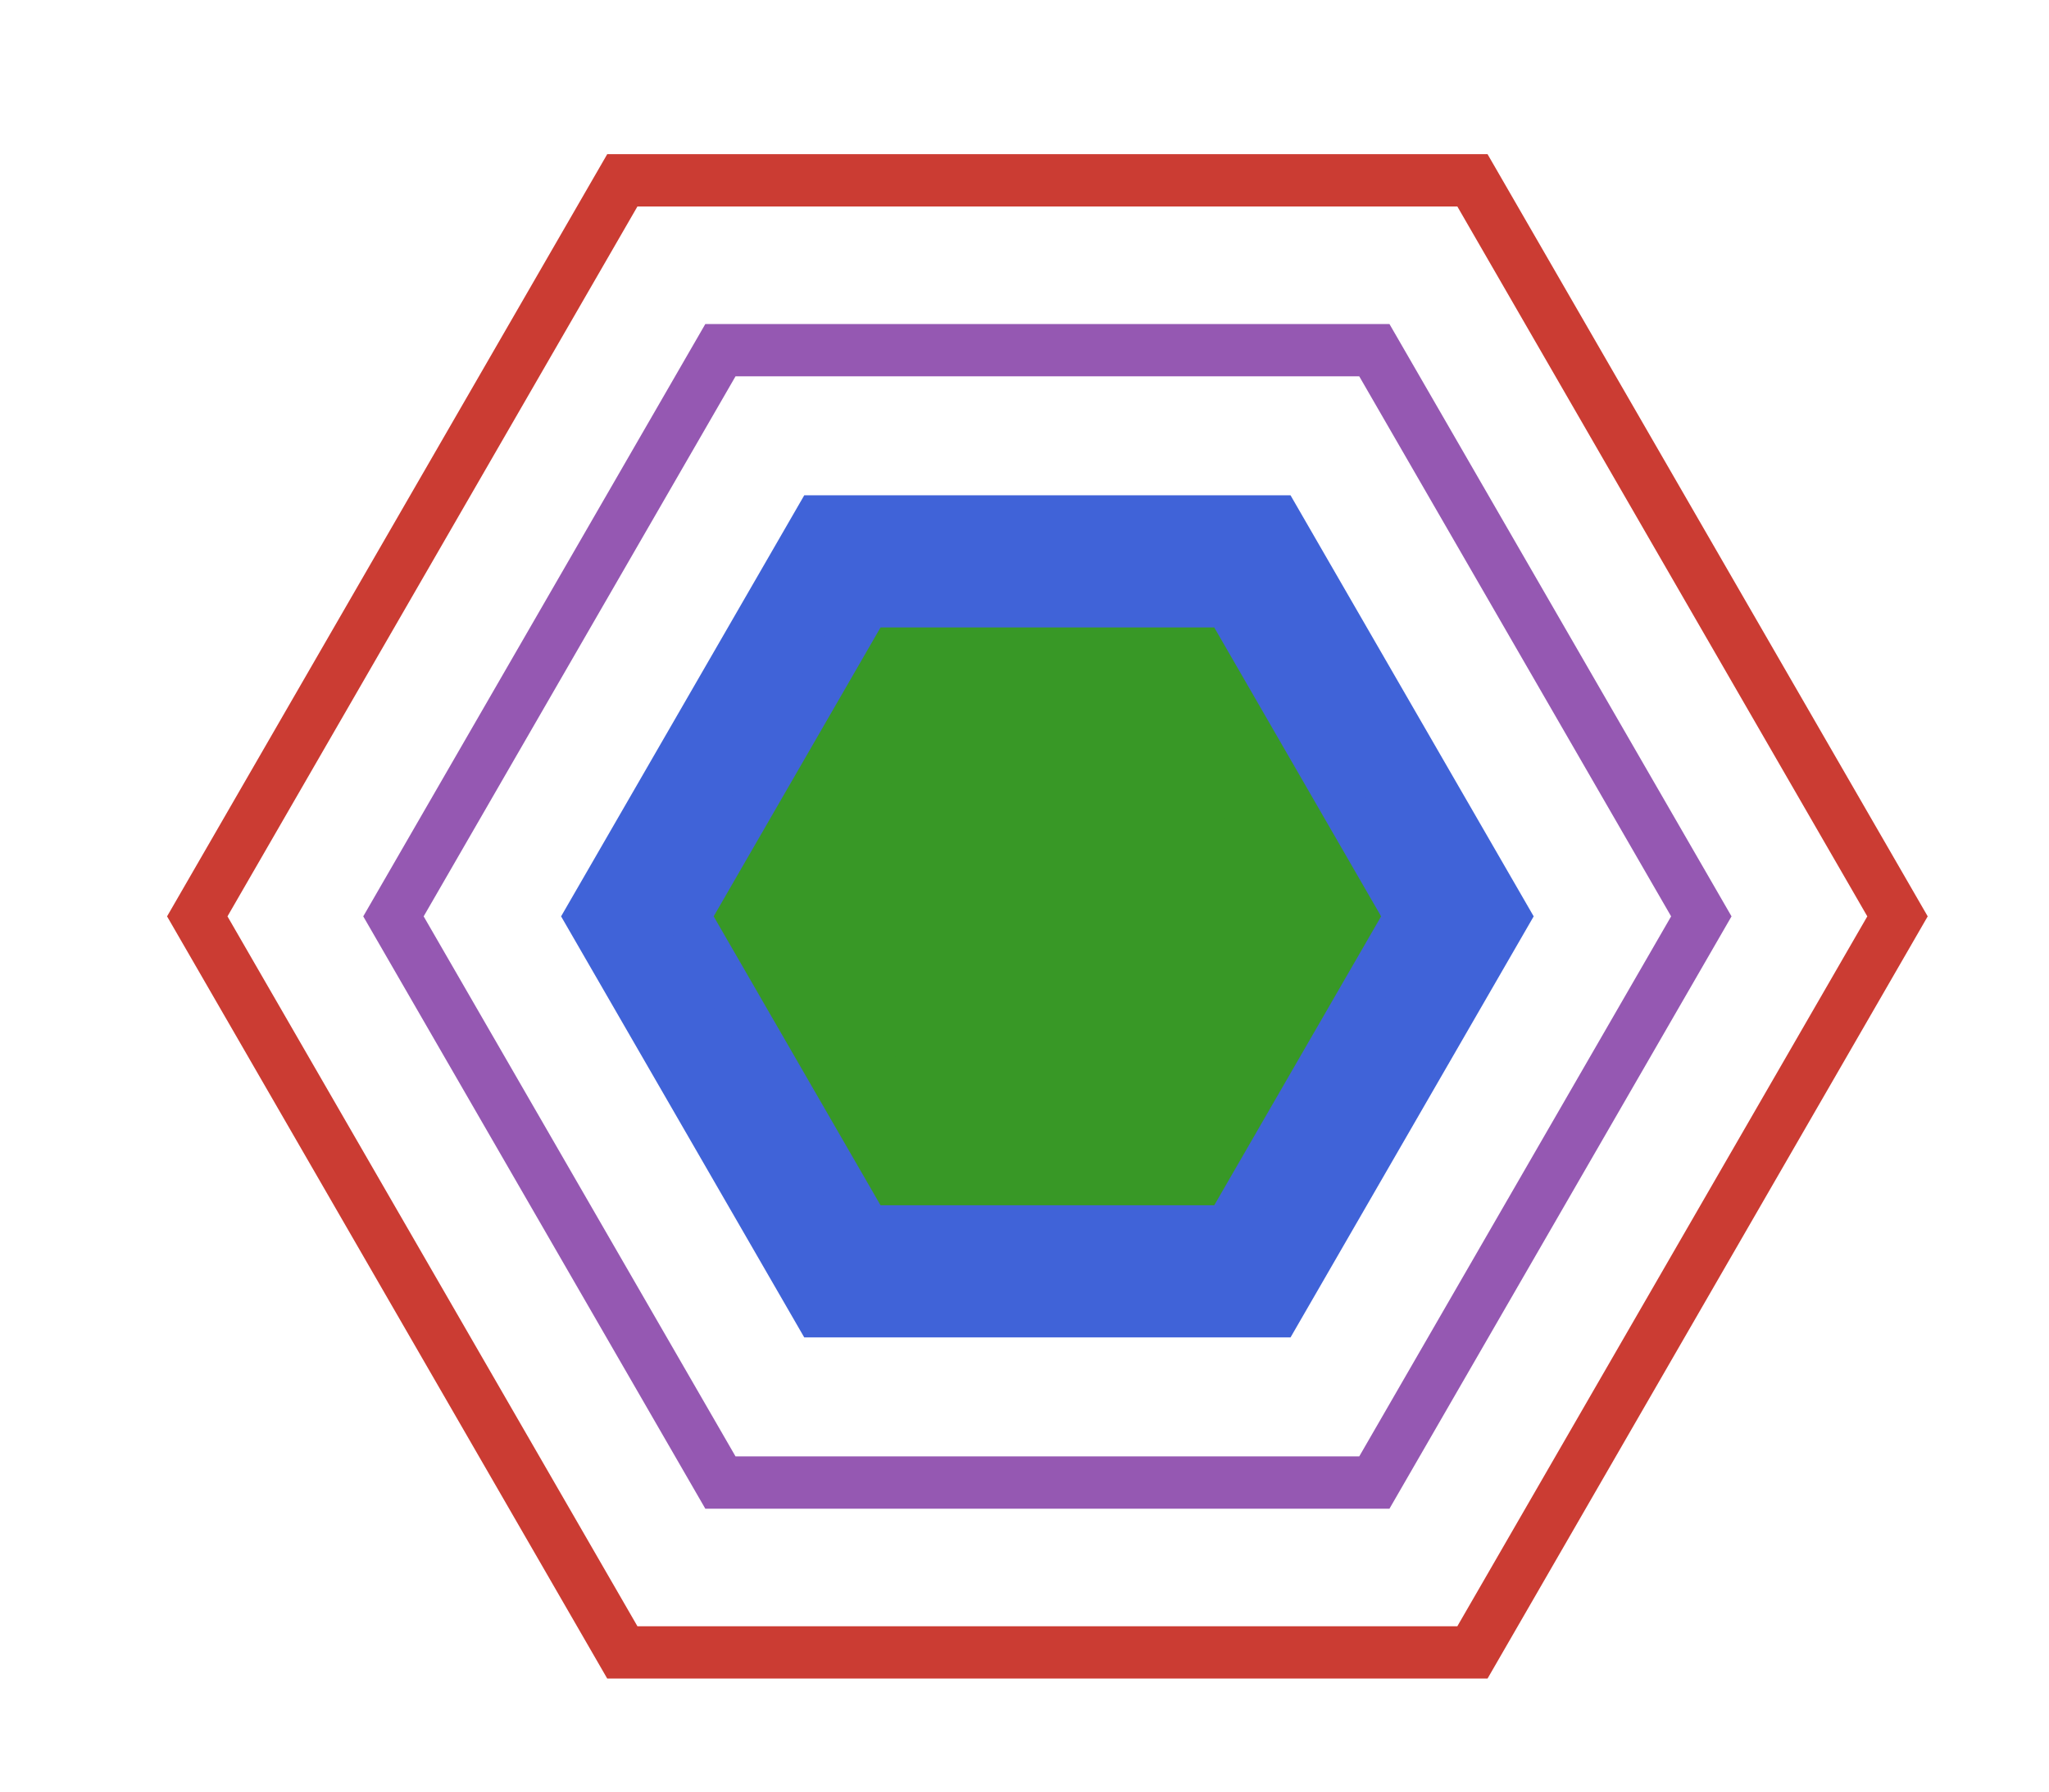
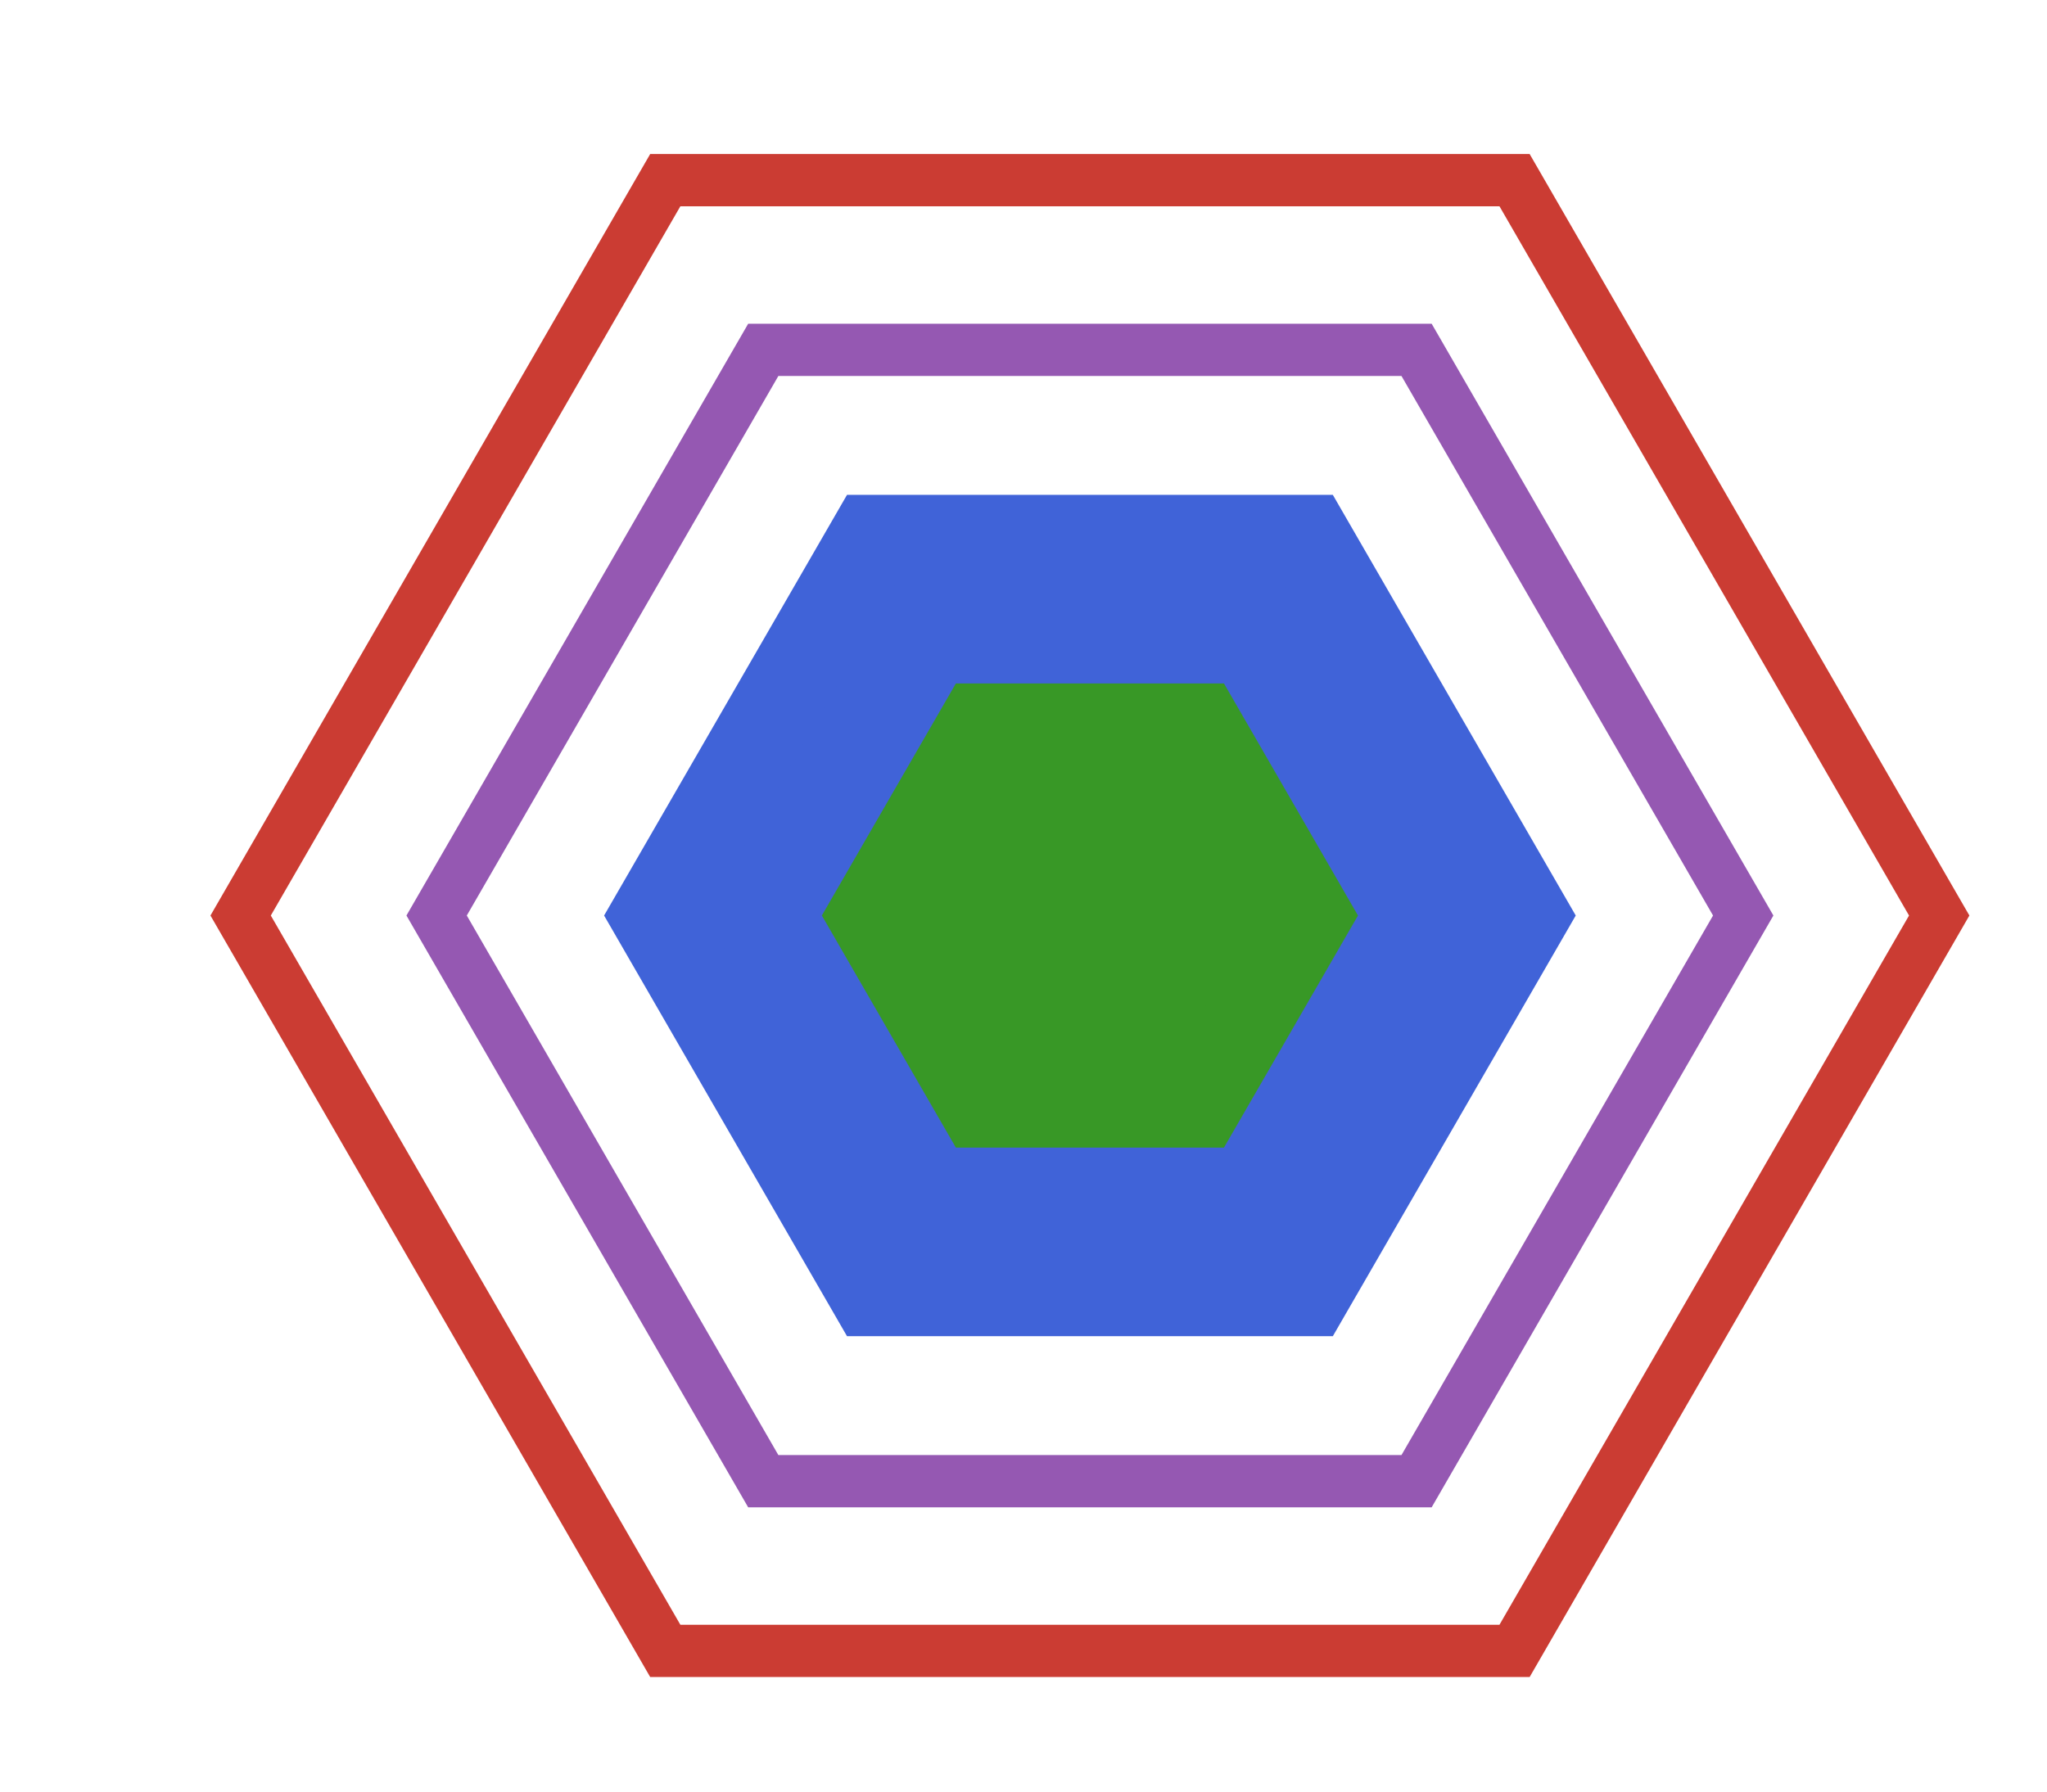
- <svg xmlns="http://www.w3.org/2000/svg" host="65bd71144e" version="1.1" width="940px" height="822px" viewBox="-0.5 -0.5 940 822" content="&lt;mxfile scale=&quot;20&quot; border=&quot;0&quot;&gt;&lt;diagram id=&quot;WaJd4FItV9IVxVc9MwX4&quot; name=&quot;Page-1&quot;&gt;7VdNj5swEP01HIMIBgLHQra7h61UKYeeHXDAWsMgx9kk/fW1wXwFssm22SqHREgxb8aD3/MbPgwU5YdnjsvsBySEGbaVHAy0NGx7blkL+aeQo0YCDaScJhrqgBX9TWoQaXBHE7Id5AkAJmg5BGMoChKLAYY5h/0wbQNseNESp2QErGLMxugvmoispdXhL4SmmTgJrHH8lnLYFfpyBRSkjuS4qaJTtxlOYN+D0JOBIg4g6lF+iAhTojZ61fO+n4m2K+akEFdN0BvyjtlOs9YLE8dGhooJURMsA4X7jAqyKnGsonu57xLLRM7k2VwOt4LDG4mAAZdIxbwBGw0lyXADhdD77ZquBppZho2QH/i2p3DK2Em1MUdN+51wQQ49SHN+JpATwY8yRUdni0Dz1M706rN9t82OW0NZb4dRoM2ljZW2hTuJ5UCrPK14u9gPFFfmKa+n2XYAXjcVrAv0PX9Af4L/PDAnFOjQf9Fgji5roFhS2YuveE3YT9hSQaGQoTUIAbm0QZPwjdFUBQScWjHDpSqWH1J1ezLXeEtjswR2TFWlUI0iAJ5UTNxQHlJOuXjZx+6yHqnDDS1FugqYvudZtutYaOE7DvK9k8zZJ1LPXKwrMbtY41KqPGqejKrWqRq431Gy0xzLQ0t/1Ln9iJQvoaTrz7NdPbbsJ1qz7z1rwnnWDXznPHx3F74bOKhnucB1/dC+1nJz86amm7rd3eJm5z5Md9emi0IUITR+B9lUv6923Vc+Zv2H8+7Cef0X2pH92sh/f8x6U9bz/sJ58rT7ZKlivQ9C9PQH&lt;/diagram&gt;&lt;/mxfile&gt;">
+ <svg xmlns="http://www.w3.org/2000/svg" host="65bd71144e" version="1.1" width="940px" height="823px" viewBox="-0.5 -0.5 940 823" content="&lt;mxfile scale=&quot;20&quot; border=&quot;0&quot;&gt;&lt;diagram id=&quot;WaJd4FItV9IVxVc9MwX4&quot; name=&quot;Page-1&quot;&gt;7VfBjpswEP0ajkEEA4FjIdvtoZUq5dCzAw5YaxjkOJukX18bmwCBNImarfaQyIrsN+Ox3/iNAQsl5eGV47r4ARlhlutkBwstLdcNo0j+K+BogLke55xmGukBK/qbaBAZcEczsh34CQAmaD0EU6gqkooBhjmH/dBtA2y4aI1zMgJWKWZj9BfNRGFQx+nwb4TmhTgzrHH6lnPYVWa5CiqiLSVuoxjXbYEz2Pcg9GKhhAMI3SsPCWEqpW2+9LyvF6ynHXNSiZsmLPSMd8x2hrXZmDi2aWiYEDXBsVC8L6ggqxqnyrqXpy6xQpRMjuayuxUc3kgCDLhEGuYt2OZQkow3UAlz3r7tG6CdZbkIhVHoBgqnjJ1FG3M0tN8JF+TQgwznVwIlEfwoXYx1togMTyPMQI/23TF7voaK3gkjI2dshJWfAncplh2T5emMnzb7l4wr8dS30zxVAF63EZwr9INwQH+C/zyyJzLQof+Sgzm6ngPFkspa/I7XhP2ELRUUKmlagxBQShm0Dl8YzZVBwLkUC1yrYOUhV5eTvcZbmto1sGOuIsWqlwDwrGHix7LJdMrNyzr2l7qnmh87inRjsMMgcFzfc9Ai9DwUBmeesztcLyzWhZhdjXHNVTbNk1FVOk0B9ytKVprnBGgZjiq3b5Hpyyjp6vNiVY8le0dp9rXnTCjPeYDuvKfuPoXuBgrqSS7y/TB2b5Xc3H6o6Kauu0dcdv5TdJ9adEmMEoTG7yCb5vfRqvvIx2z4VN6nUF7/hXYkv5Plvz9mJ4R3v+rksPtcaWy9T0H08gc=&lt;/diagram&gt;&lt;/mxfile&gt;">
  <defs />
  <g>
-     <rect x="0" y="20" width="900" height="780" fill="none" stroke="none" pointer-events="all" />
-     <path d="M 680 420 L 580 593.21 L 380 593.21 L 280 420 L 380 246.79 L 580 246.79 Z" fill="#4063d8" stroke="#4063d8" stroke-width="40" stroke-miterlimit="10" pointer-events="none" />
-     <path d="M 780 420 L 630 679.81 L 330 679.81 L 180 420 L 330 160.19 L 630 160.19 Z" fill="none" stroke="#9558b2" stroke-width="24" stroke-miterlimit="10" pointer-events="none" />
-     <path d="M 870 420 L 675 757.75 L 285 757.75 L 90 420 L 285 82.25 L 675 82.25 Z" fill="none" stroke="#cb3c33" stroke-width="24" stroke-miterlimit="10" pointer-events="none" />
-     <path d="M 610 420 L 545 532.58 L 415 532.58 L 350 420 L 415 307.42 L 545 307.42 Z" fill="#389826" stroke="#389826" stroke-width="40" stroke-miterlimit="10" pointer-events="none" />
+     <rect x="20" y="20" width="900" height="780" fill="none" stroke="none" pointer-events="all" />
+     <path d="M 700 420 L 600 593.21 L 400 593.21 L 300 420 L 400 246.79 L 600 246.79 Z" fill="#4063d8" stroke="#4063d8" stroke-width="40" stroke-miterlimit="10" pointer-events="none" />
+     <path d="M 800 420 L 650 679.81 L 350 679.81 L 200 420 L 350 160.19 L 650 160.19 Z" fill="none" stroke="#9558b2" stroke-width="24" stroke-miterlimit="10" pointer-events="none" />
+     <path d="M 890 420 L 695 757.75 L 305 757.75 L 110 420 L 305 82.25 L 695 82.25 Z" fill="none" stroke="#cb3c33" stroke-width="24" stroke-miterlimit="10" pointer-events="none" />
+     <path d="M 600 420 L 550 506.6 L 450 506.6 L 400 420 L 450 333.4 L 550 333.4 Z" fill="#389826" stroke="#389826" stroke-width="40" stroke-miterlimit="10" pointer-events="none" />
  </g>
</svg>
